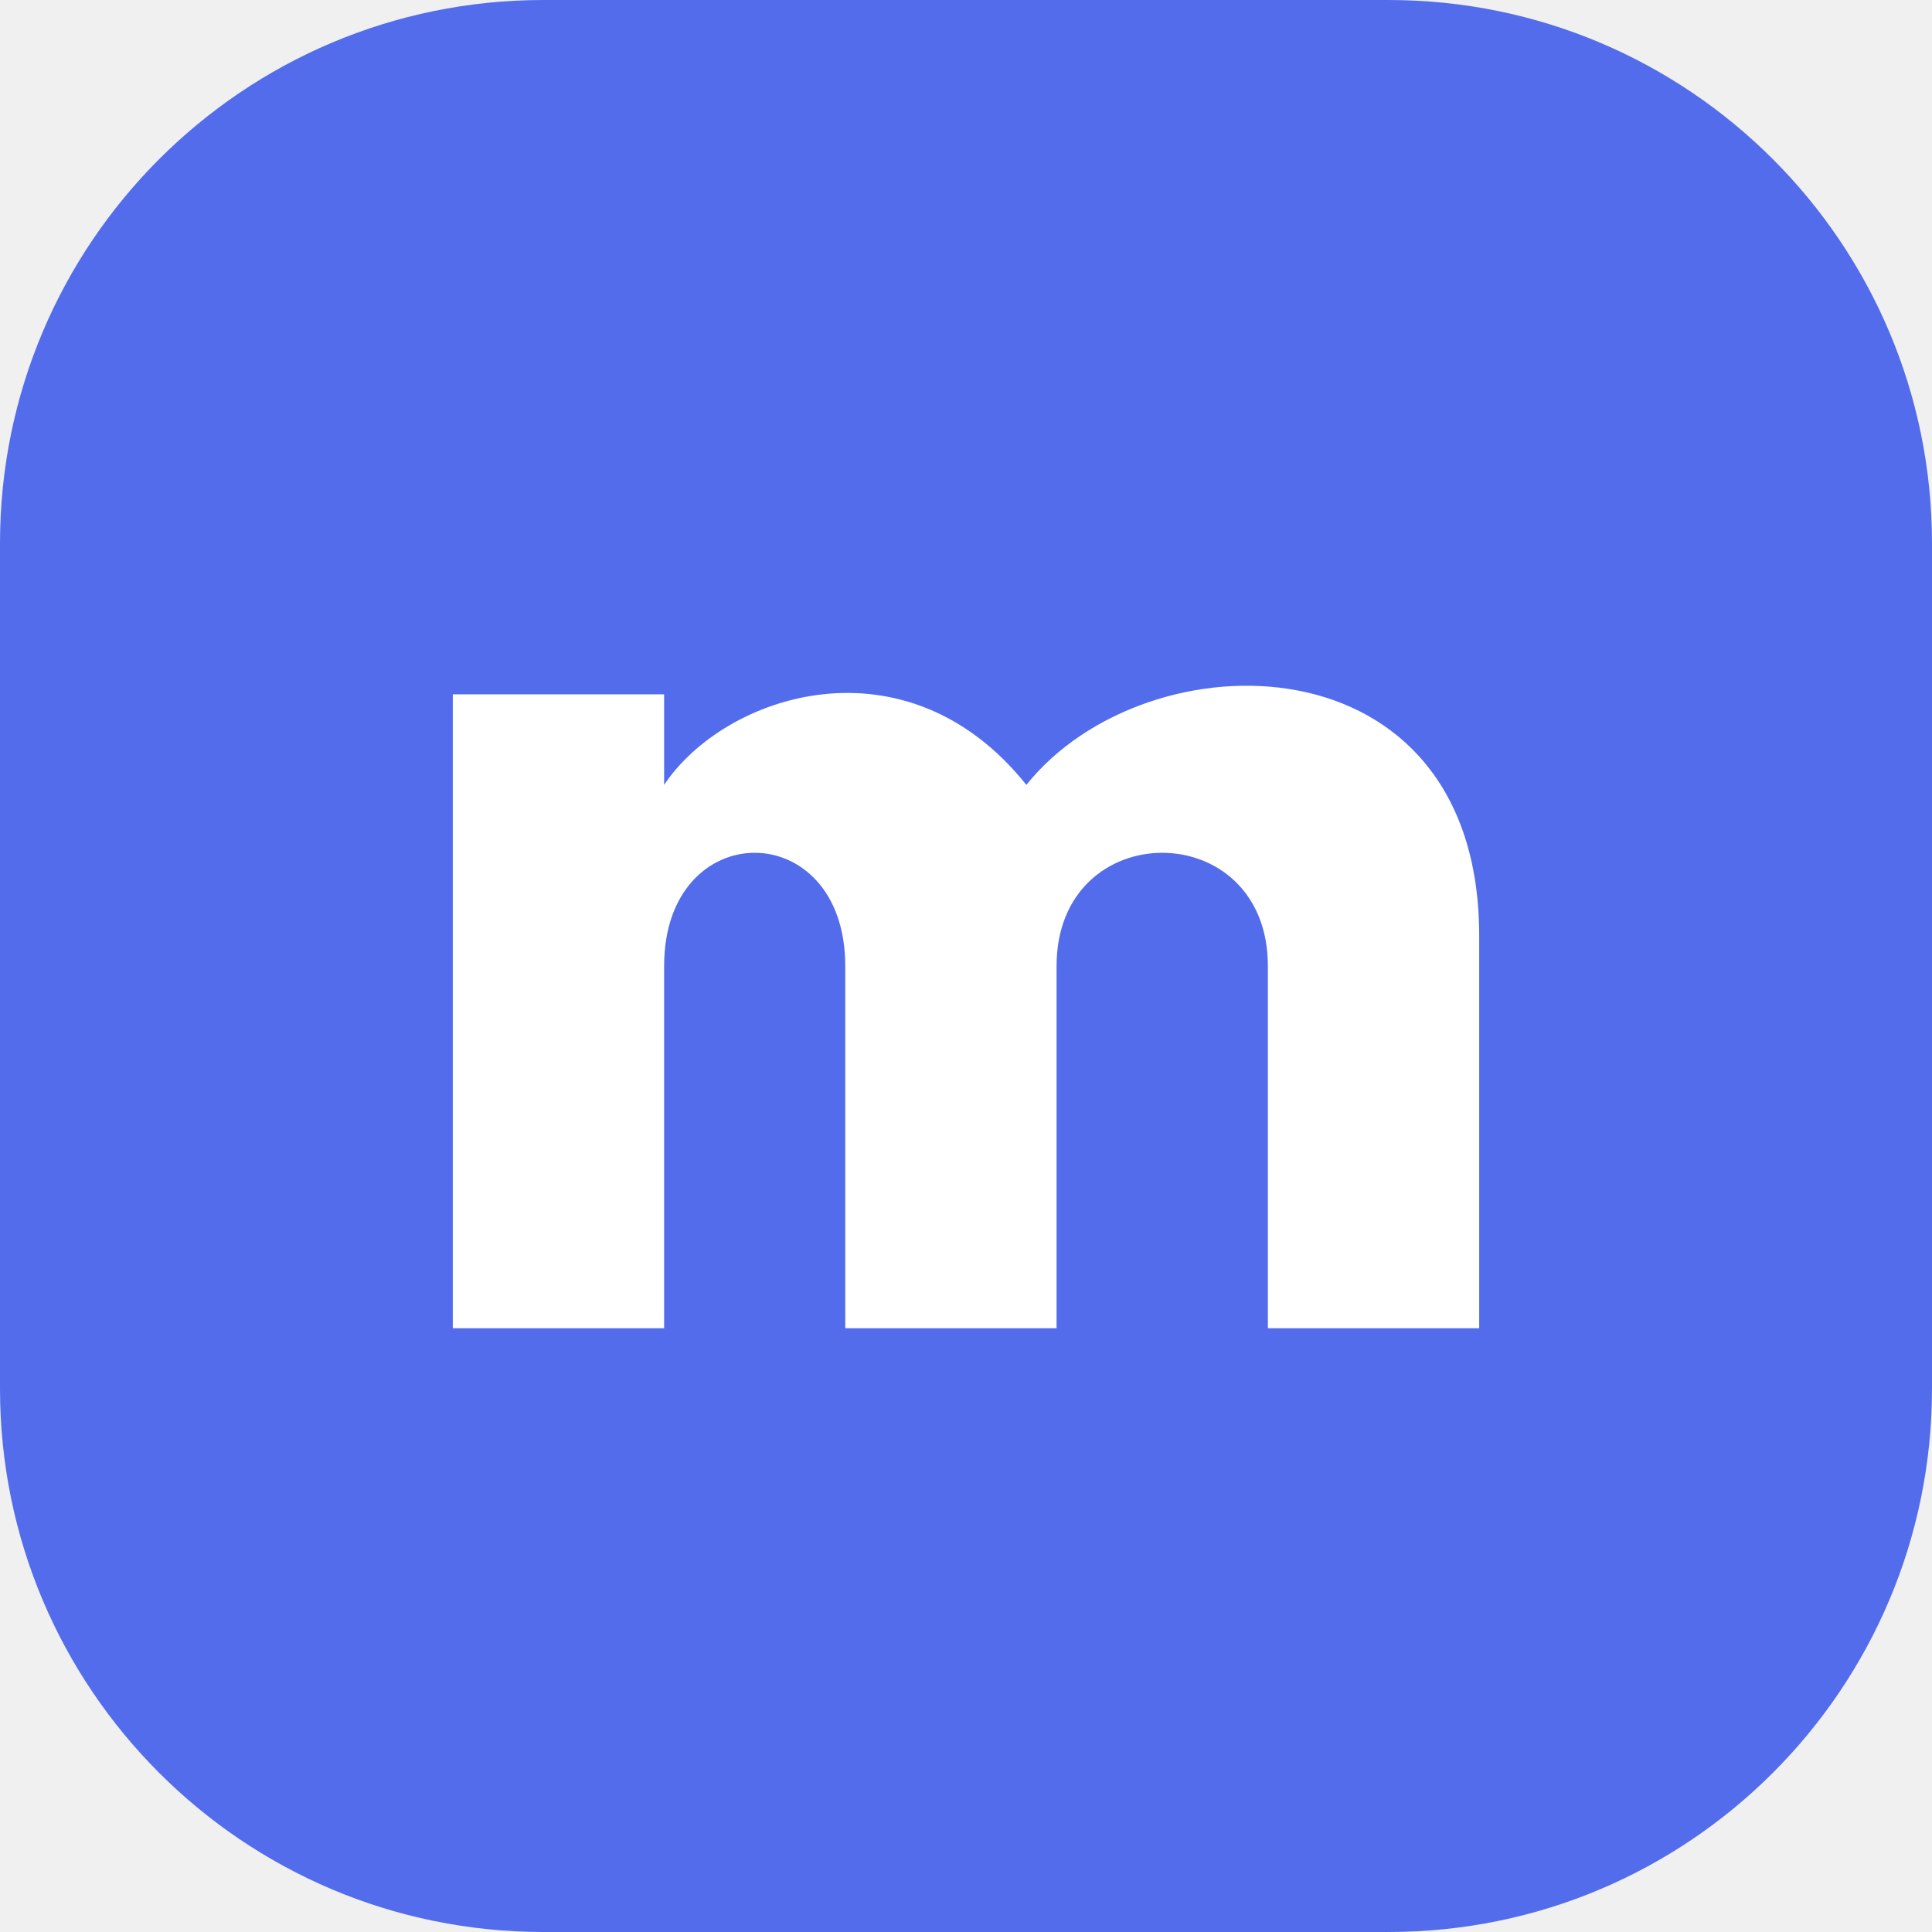
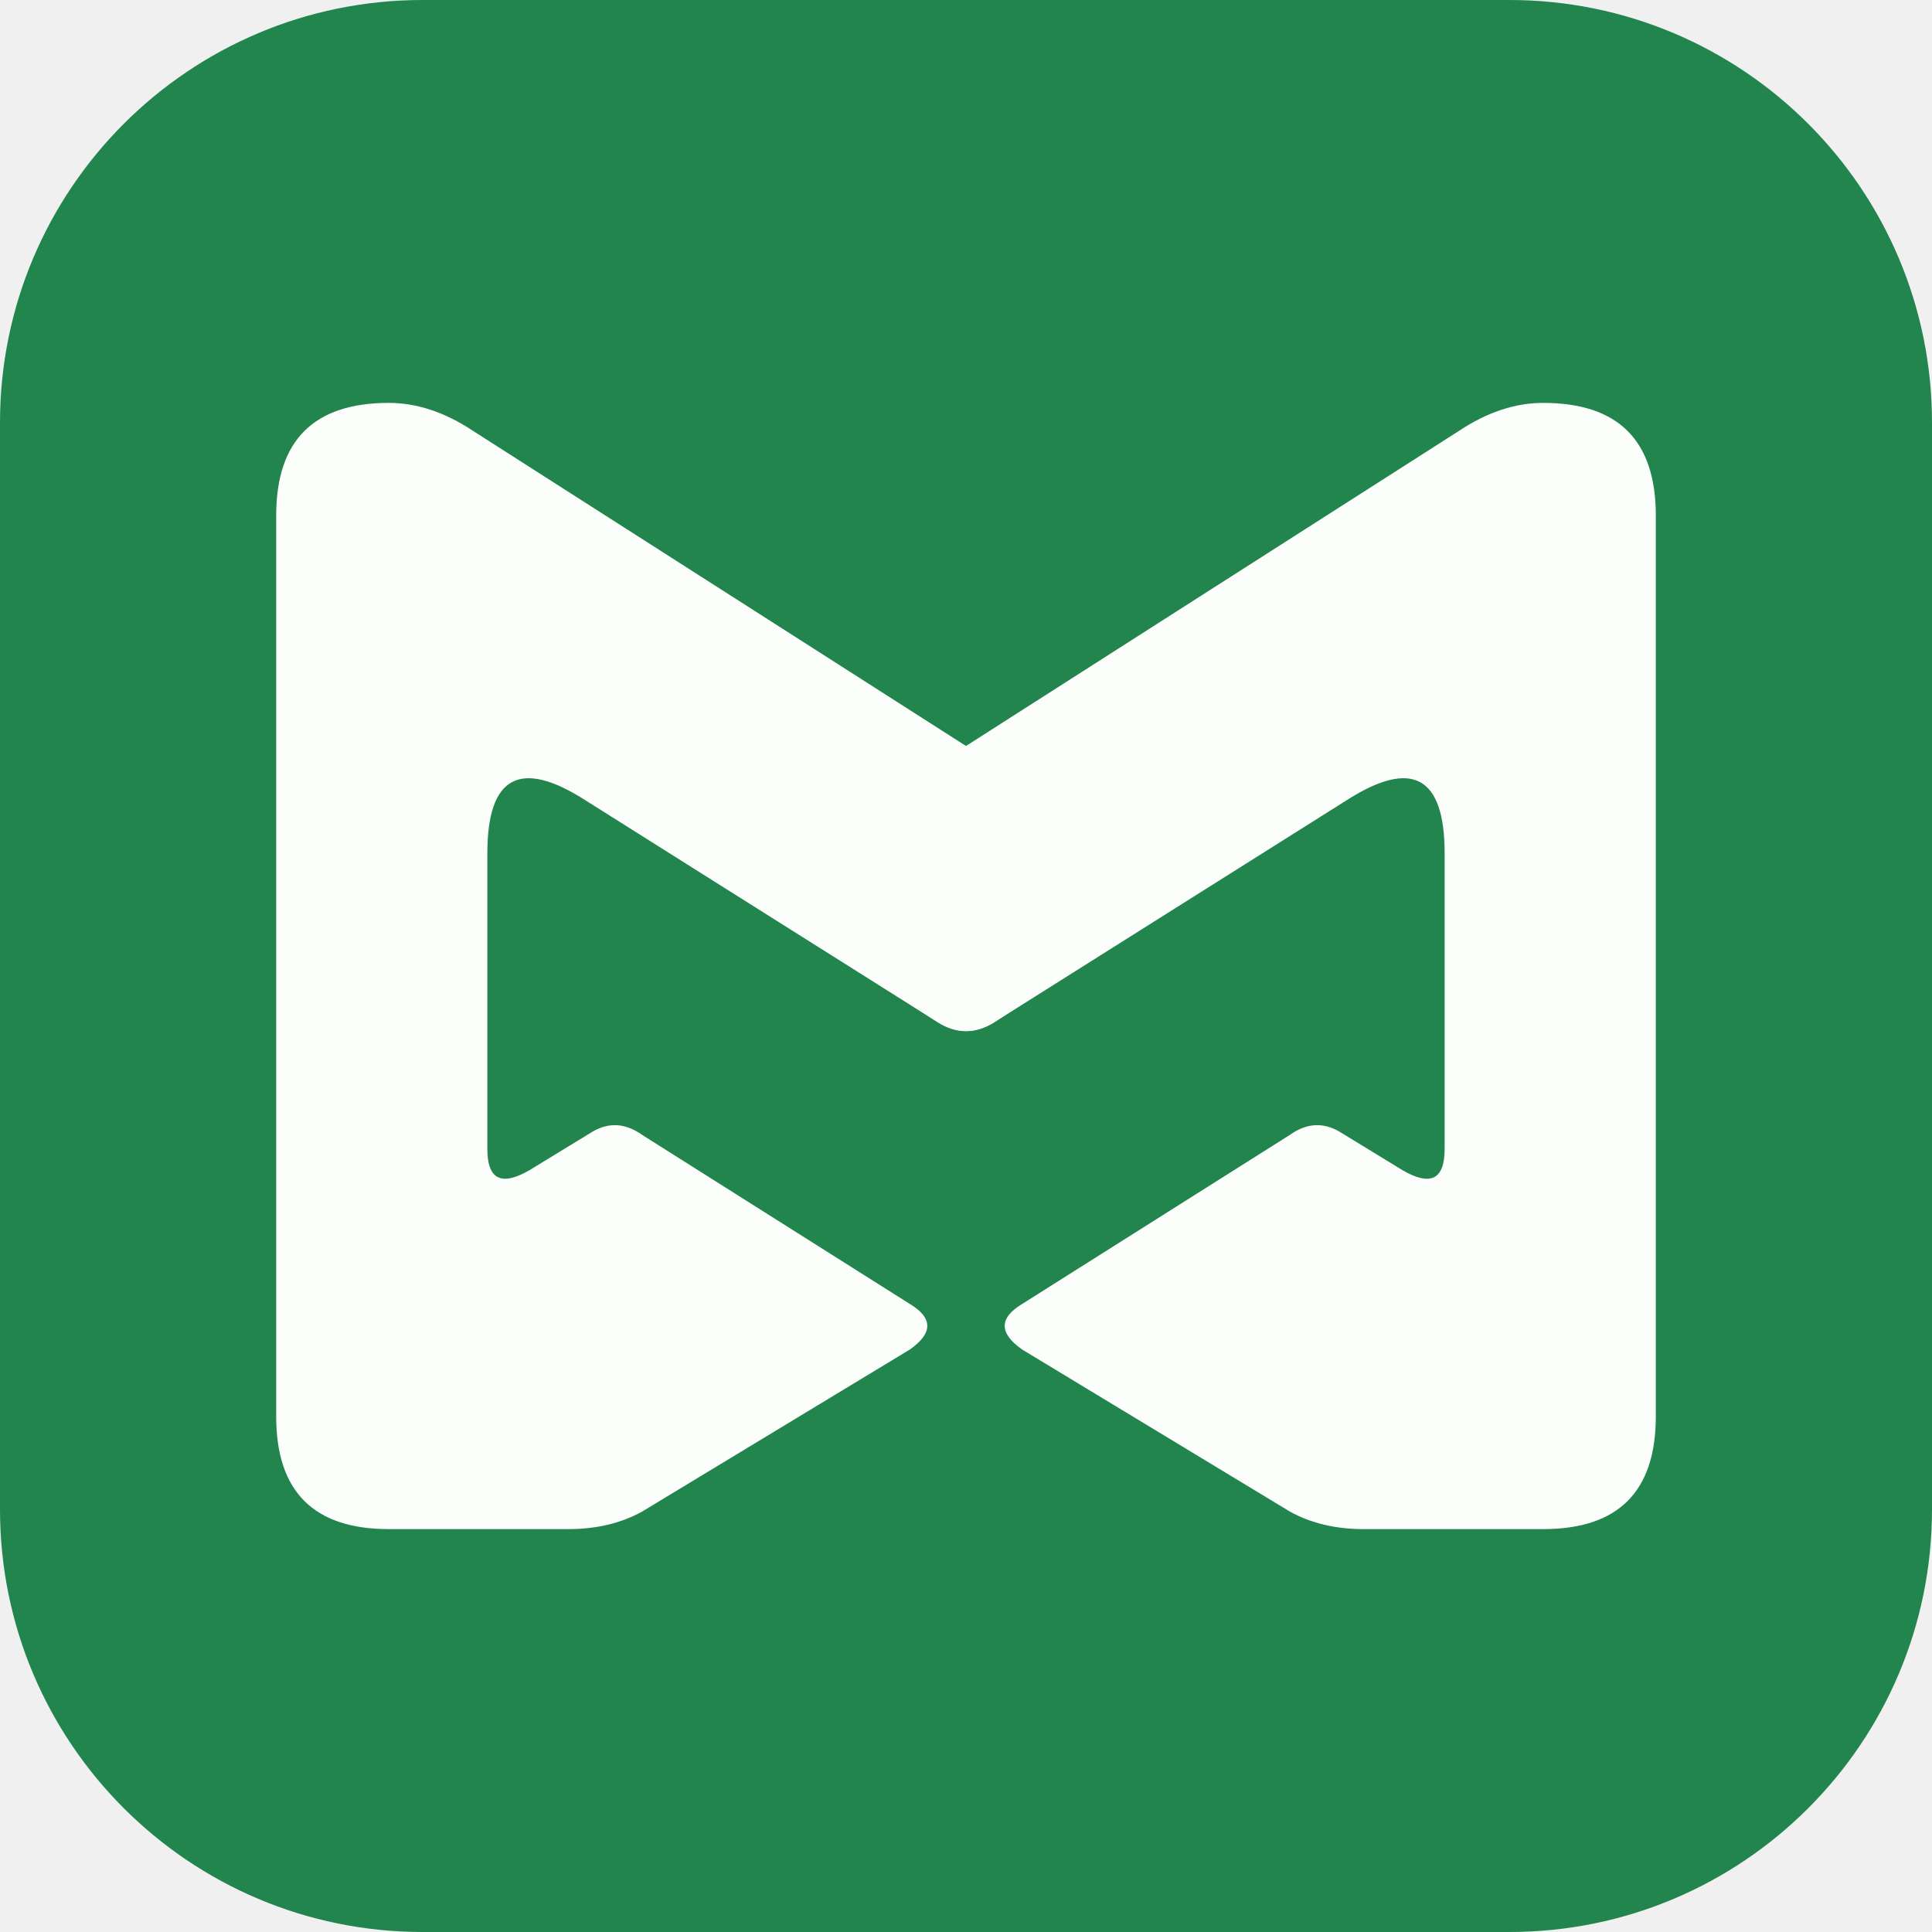
- <svg xmlns="http://www.w3.org/2000/svg" width="64" height="64" viewBox="0 0 64 64">
-   <rect width="64" height="64" rx="18" fill="#526cec" />
-   <path d="M15 44V23h7v3c2-3 8-5 12 0 4-5 15-5 15 5v13h-7V32c0-5-7-5-7 0v12h-7V32c0-5-6-5-6 0v12z" fill="white" />
+ <svg xmlns="http://www.w3.org/2000/svg" width="512" height="512" viewBox="0 0 512 512">
+   <rect width="512" height="512" rx="112" fill="#21854D" />
+   <svg x="62" y="95.577" width="388" height="320.846" viewBox="48 88 416 344">
+     <defs>
+       <path id="fold-5" d="M60 132 Q60 100 92 100 Q104 100 116 108 L310 232 Q320 239 310 246 L264 276 Q256 281 248 276 L148 213 Q120 195 120 228 L120 312 Q120 325 132 318 L150 307 Q157 303 164 308 L240 356 Q250 362 240 369 L164 415 Q155 420 143 420 H92 Q60 420 60 388 Z" />
+     </defs>
+     <use href="#fold-5" fill="#FCFEFC" transform="translate(512 0) scale(-1 1)" />
+     <use href="#fold-5" fill="#FCFEFC" />
+   </svg>
</svg>
